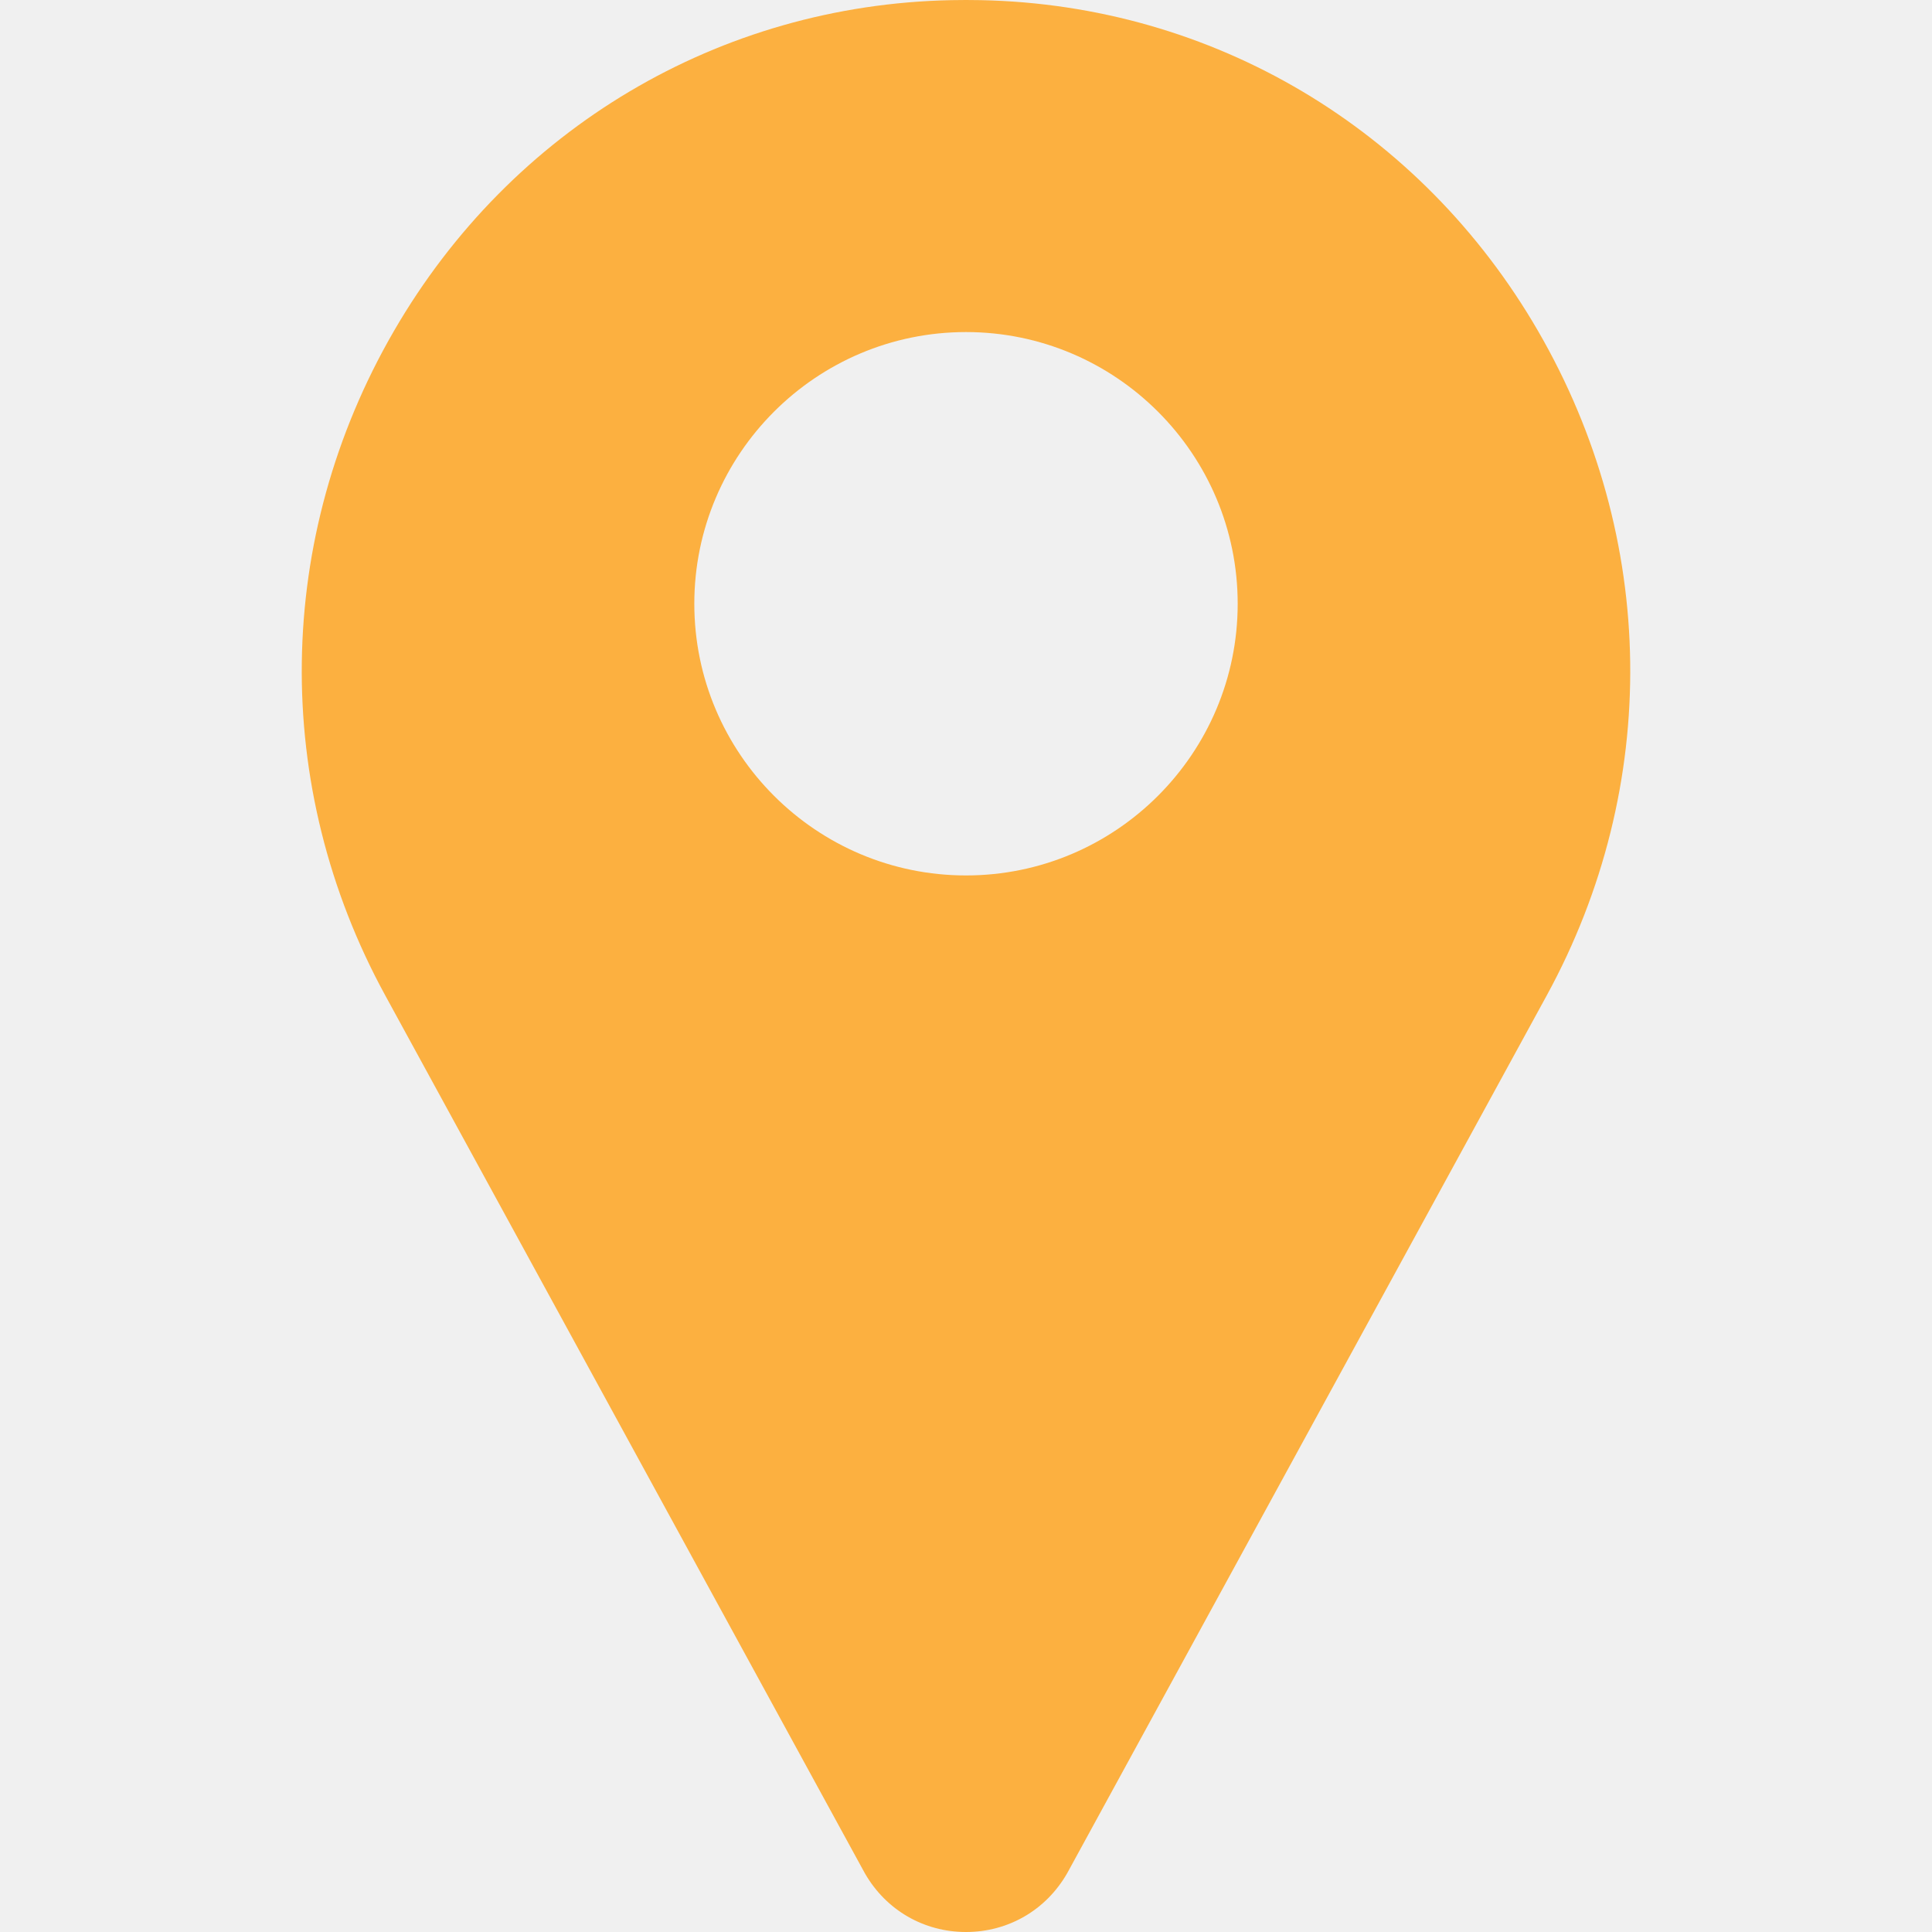
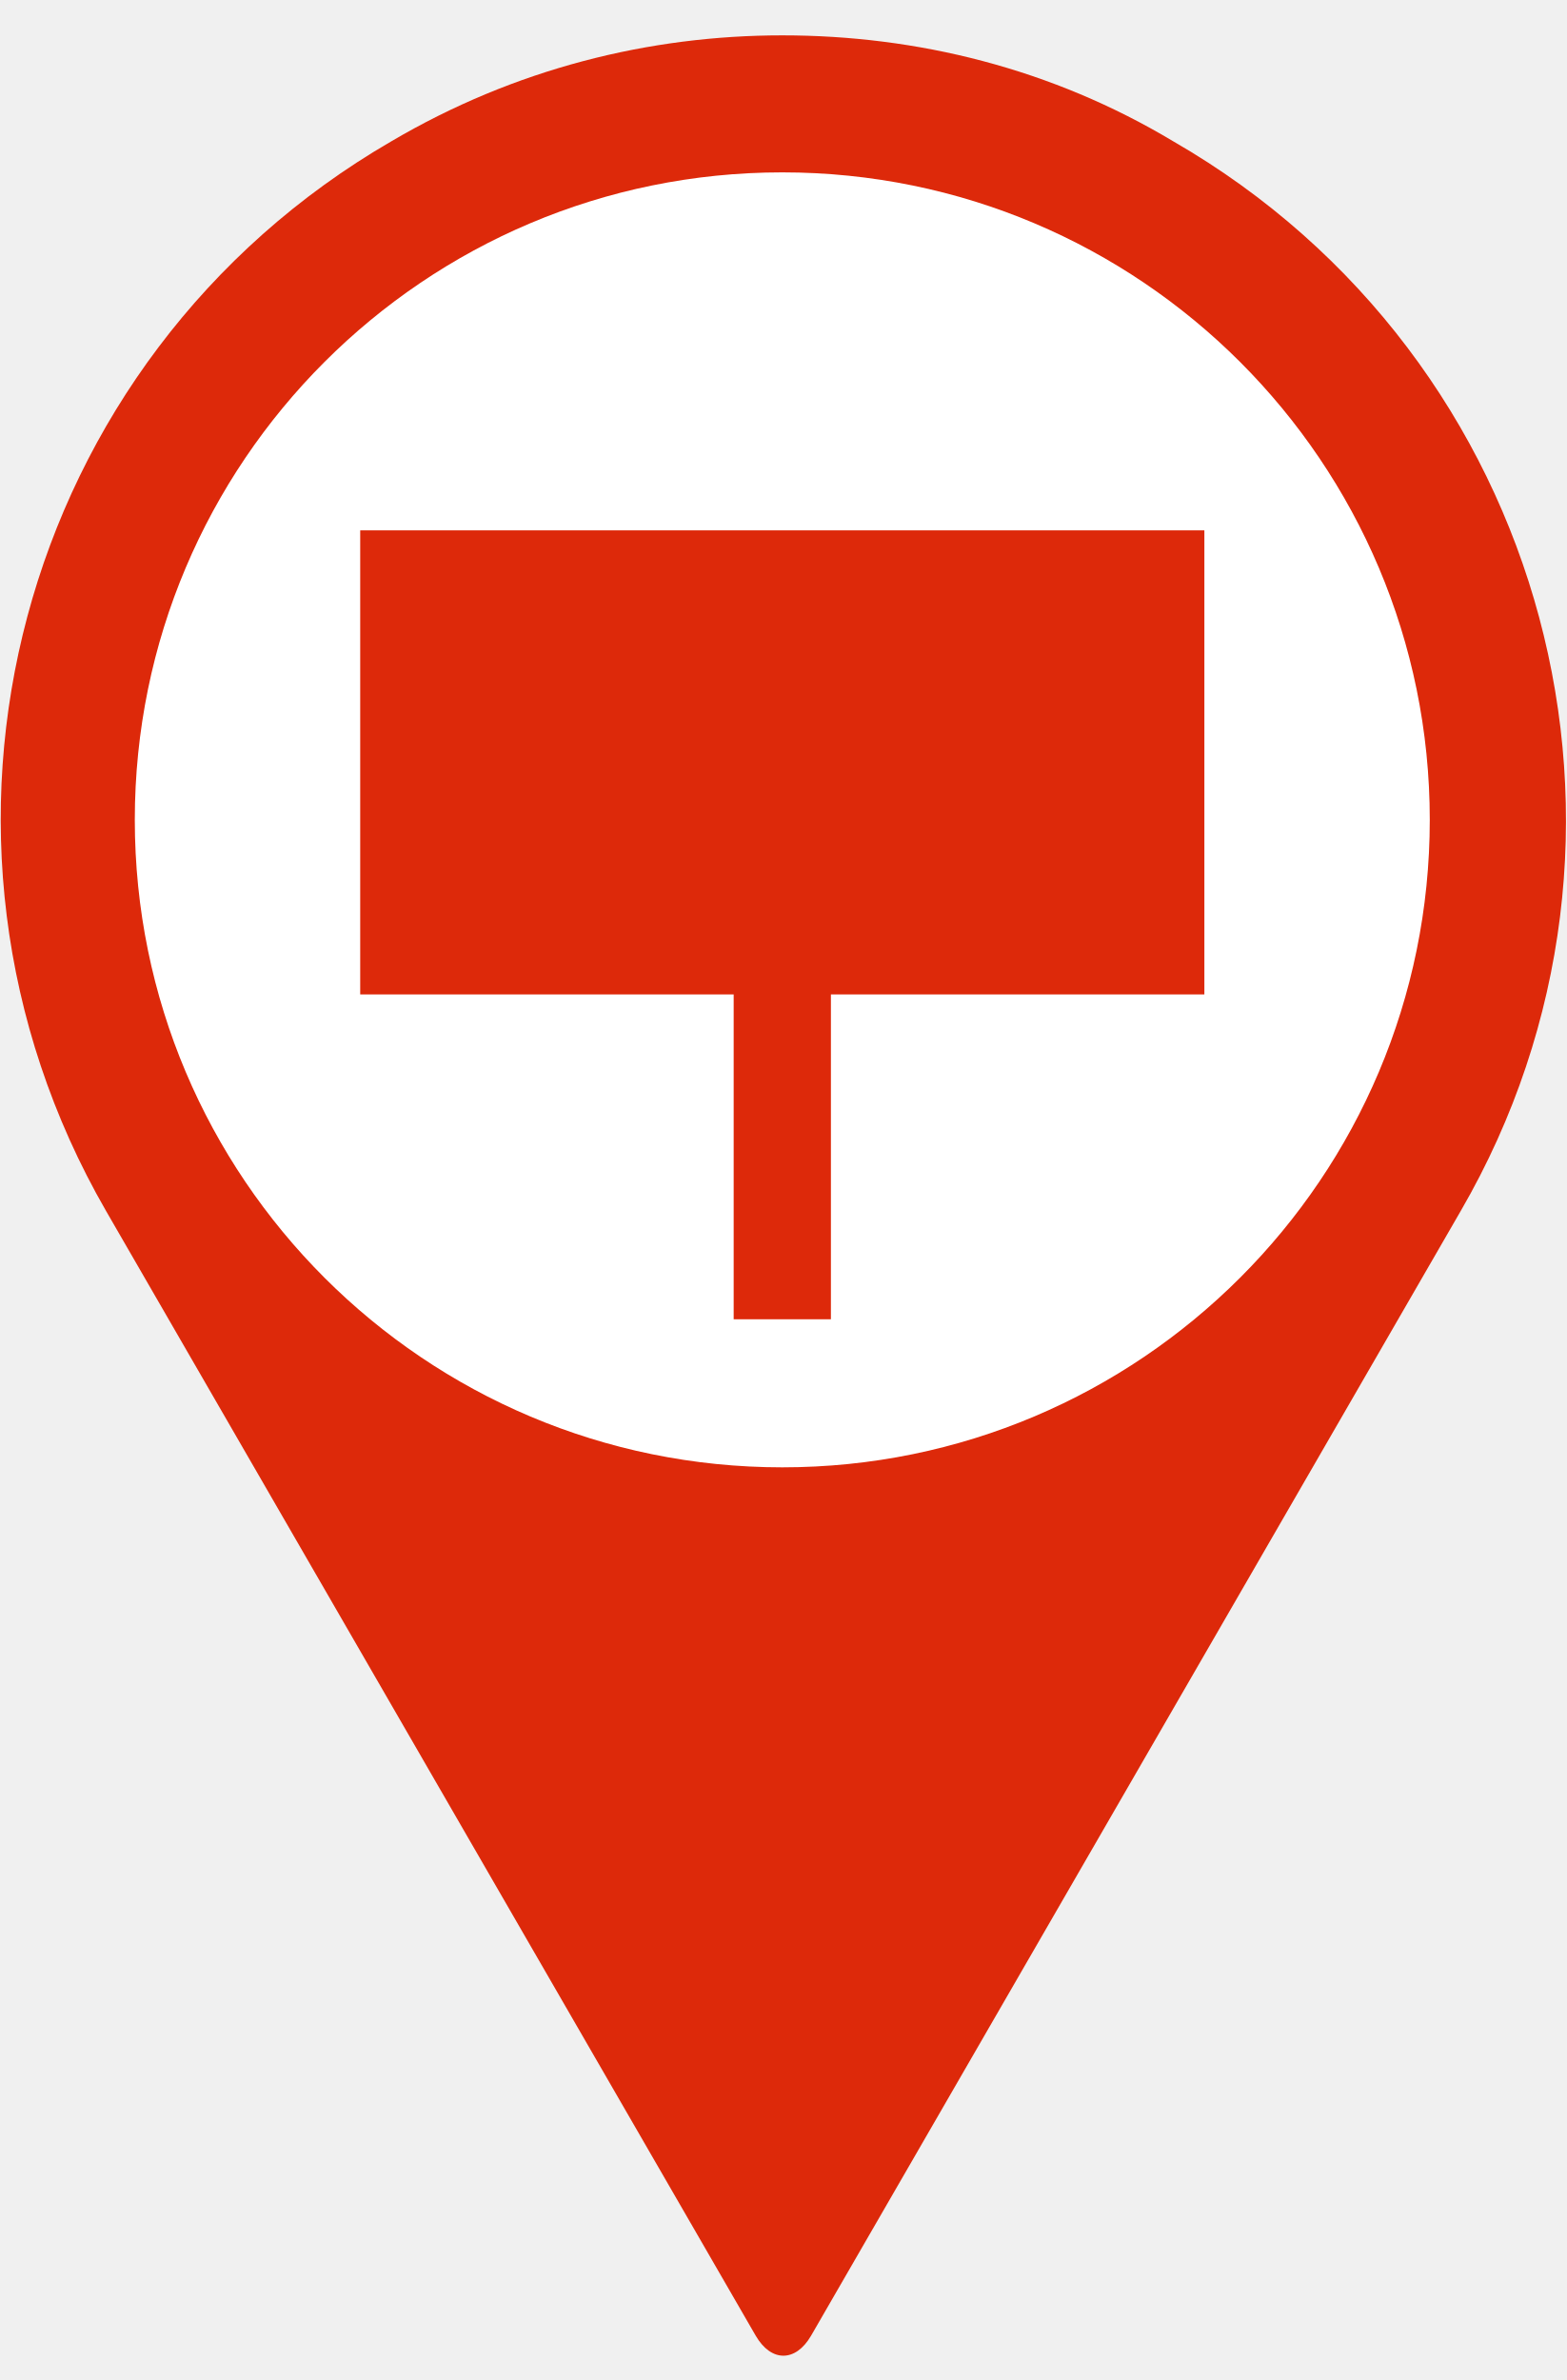
- <svg xmlns="http://www.w3.org/2000/svg" id="Layer_1" enable-background="new 0 0 512 512" height="512px" viewBox="0 0 512 512" width="512px">
+ <svg xmlns="http://www.w3.org/2000/svg" version="1.1" id="Layer_1" x="0px" y="0px" viewBox="0 0 70.9 107.7" enable-background="new 0 0 70.9 107.7" xml:space="preserve">
  <g>
-     <g>
-       <path d="m407.579 87.677c-31.073-53.624-86.265-86.385-147.64-87.637-2.62-.054-5.257-.054-7.878 0-61.374 1.252-116.566 34.013-147.64 87.637-31.762 54.812-32.631 120.652-2.325 176.123l126.963 232.387c.057.103.114.206.173.308 5.586 9.709 15.593 15.505 26.77 15.505 11.176 0 21.183-5.797 26.768-15.505.059-.102.116-.205.173-.308l126.963-232.387c30.304-55.471 29.435-121.311-2.327-176.123zm-151.579 144.323c-39.701 0-72-32.299-72-72s32.299-72 72-72 72 32.299 72 72-32.298 72-72 72z" data-original="#000000" class="active-path" data-old_color="#000000" fill="#FCB040" />
-     </g>
+     <path fill="#DD290A" d="M35.4,1.6c-6,0-12.1,1.5-17.7,4.8C0.8,16.2-5,37.8,4.8,54.8l29.4,50.9c0.7,1.2,1.8,1.2,2.5,0l29.4-50.9   c9.8-16.9,4-38.6-13-48.4C47.6,3.1,41.5,1.6,35.4,1.6z" />
+     <circle fill="#FFFFFF" cx="35.4" cy="37.1" r="29.3" />
  </g>
+   <polygon fill="#DD290A" points="16.3,24 16.3,45 33.2,45 33.2,59.7 37.6,59.7 37.6,45 54.5,45 54.5,24 " />
</svg>
